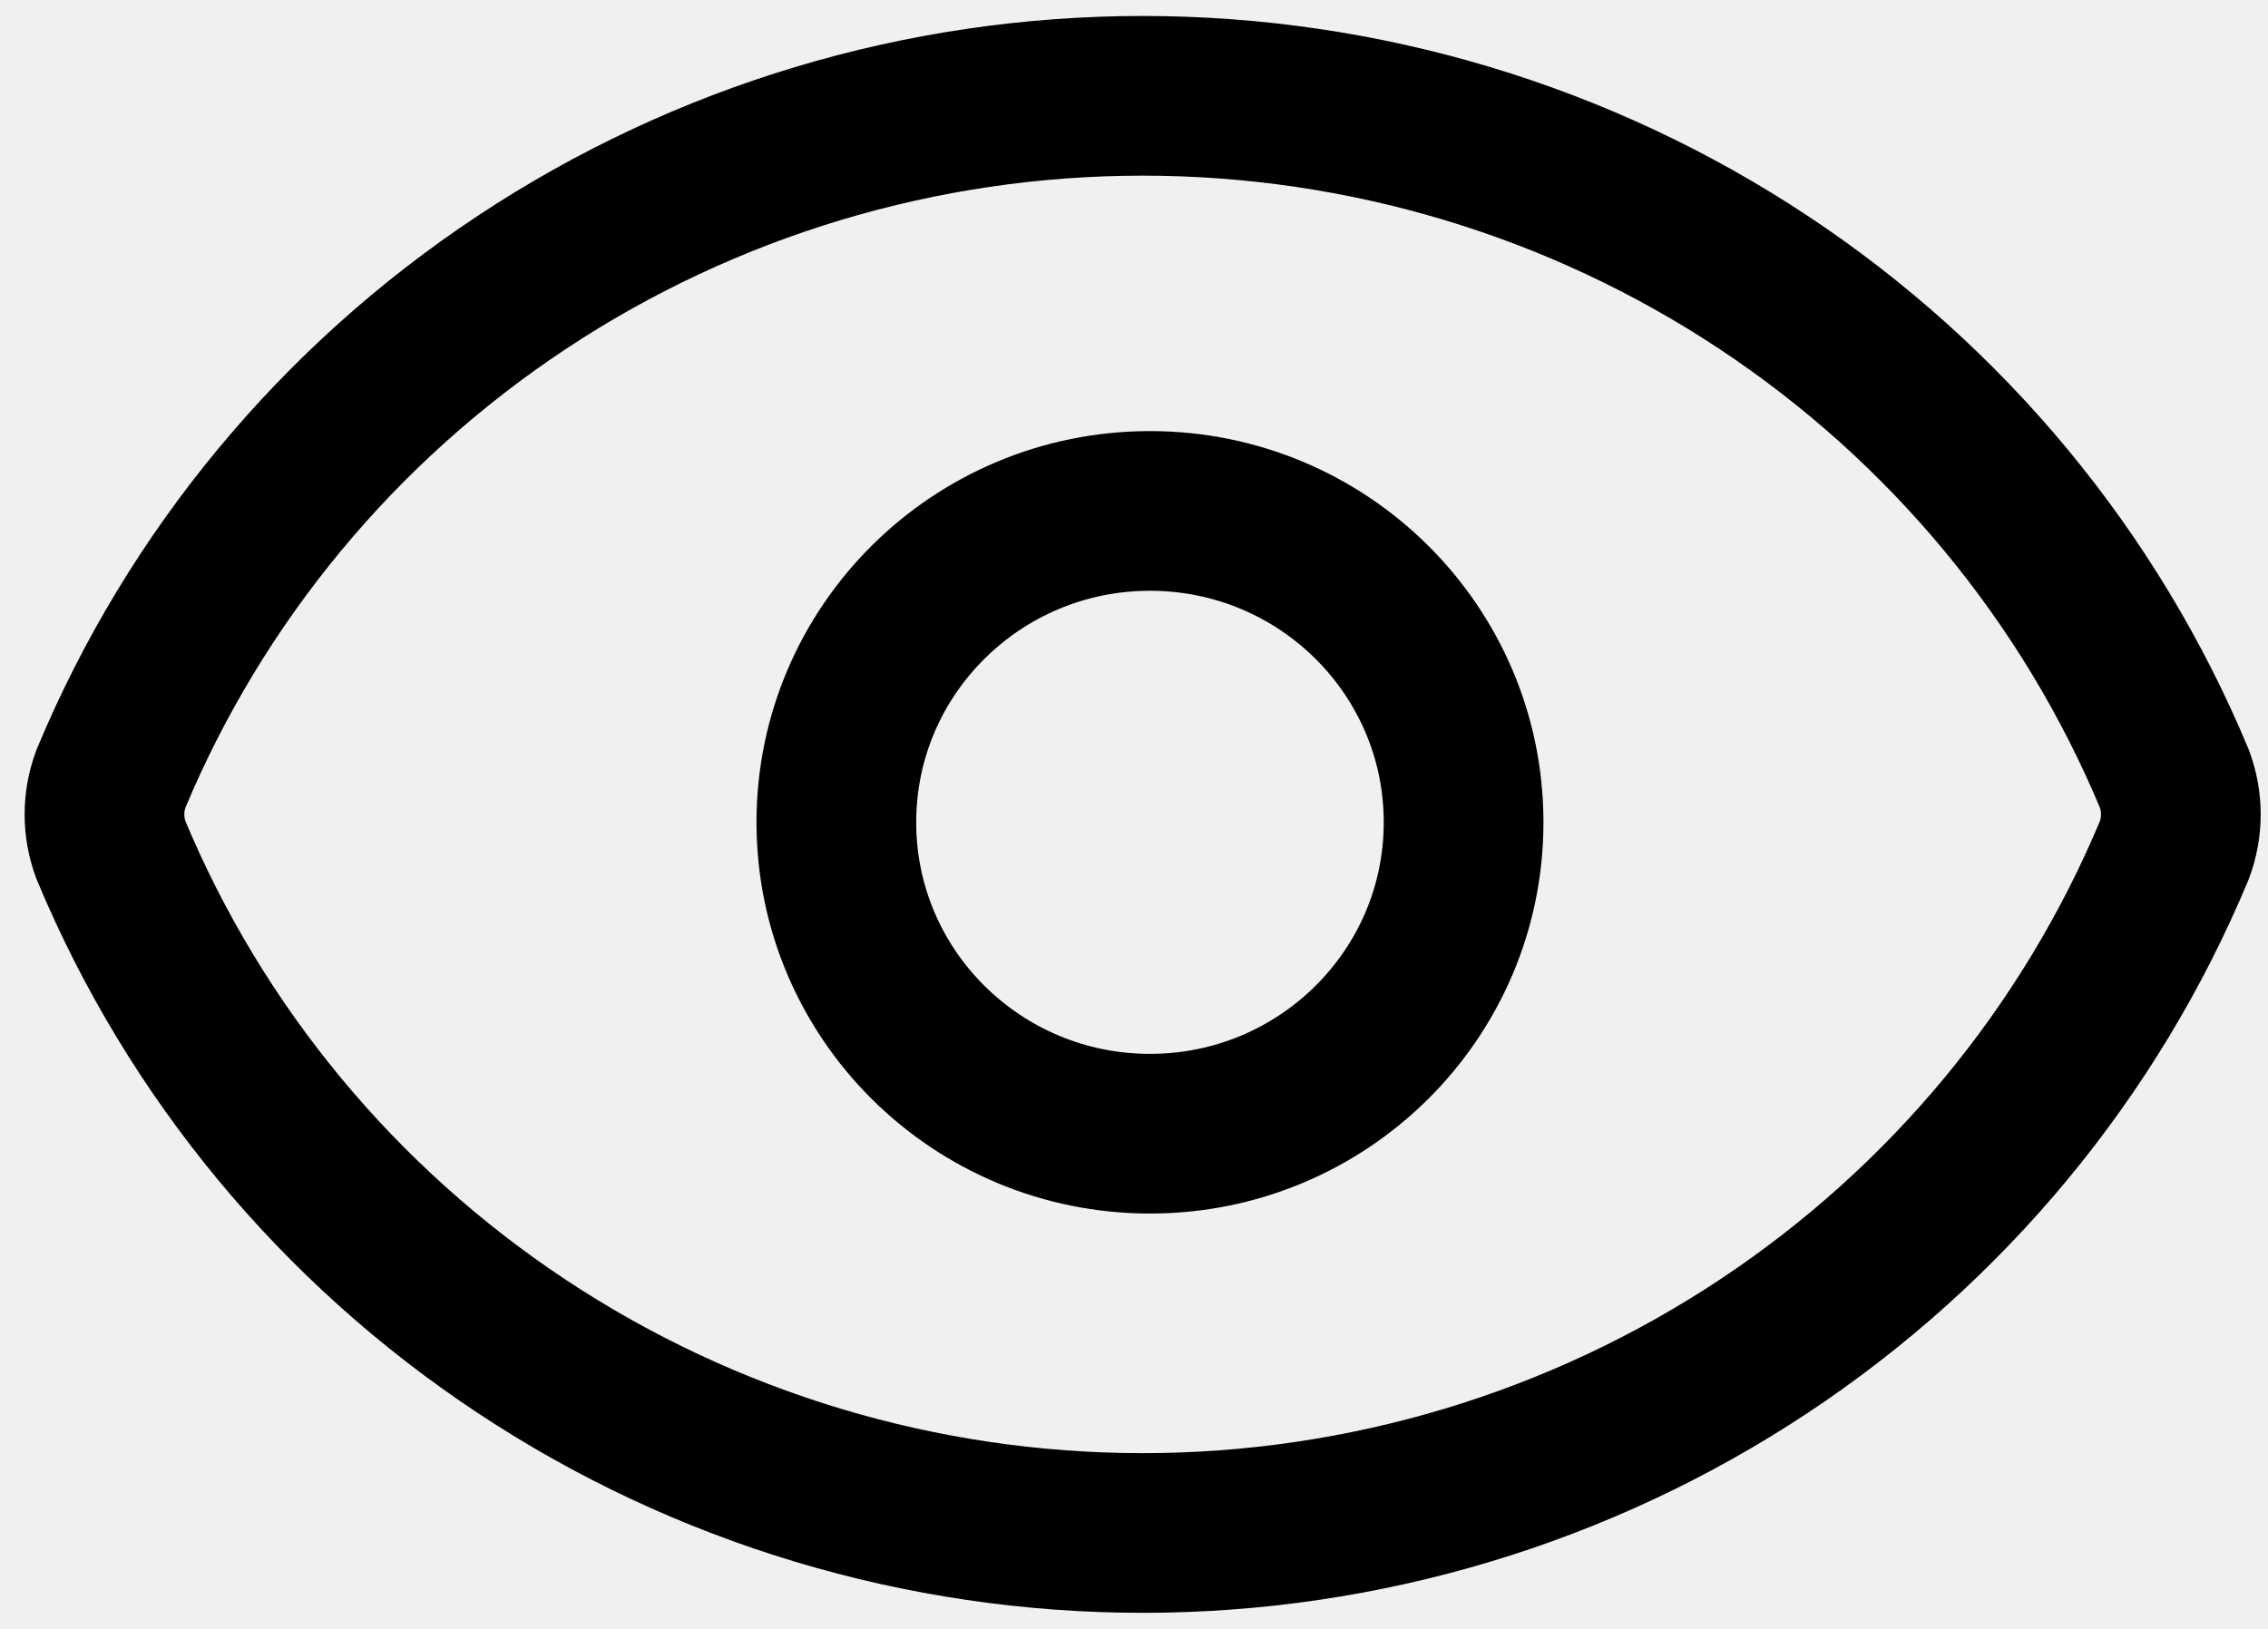
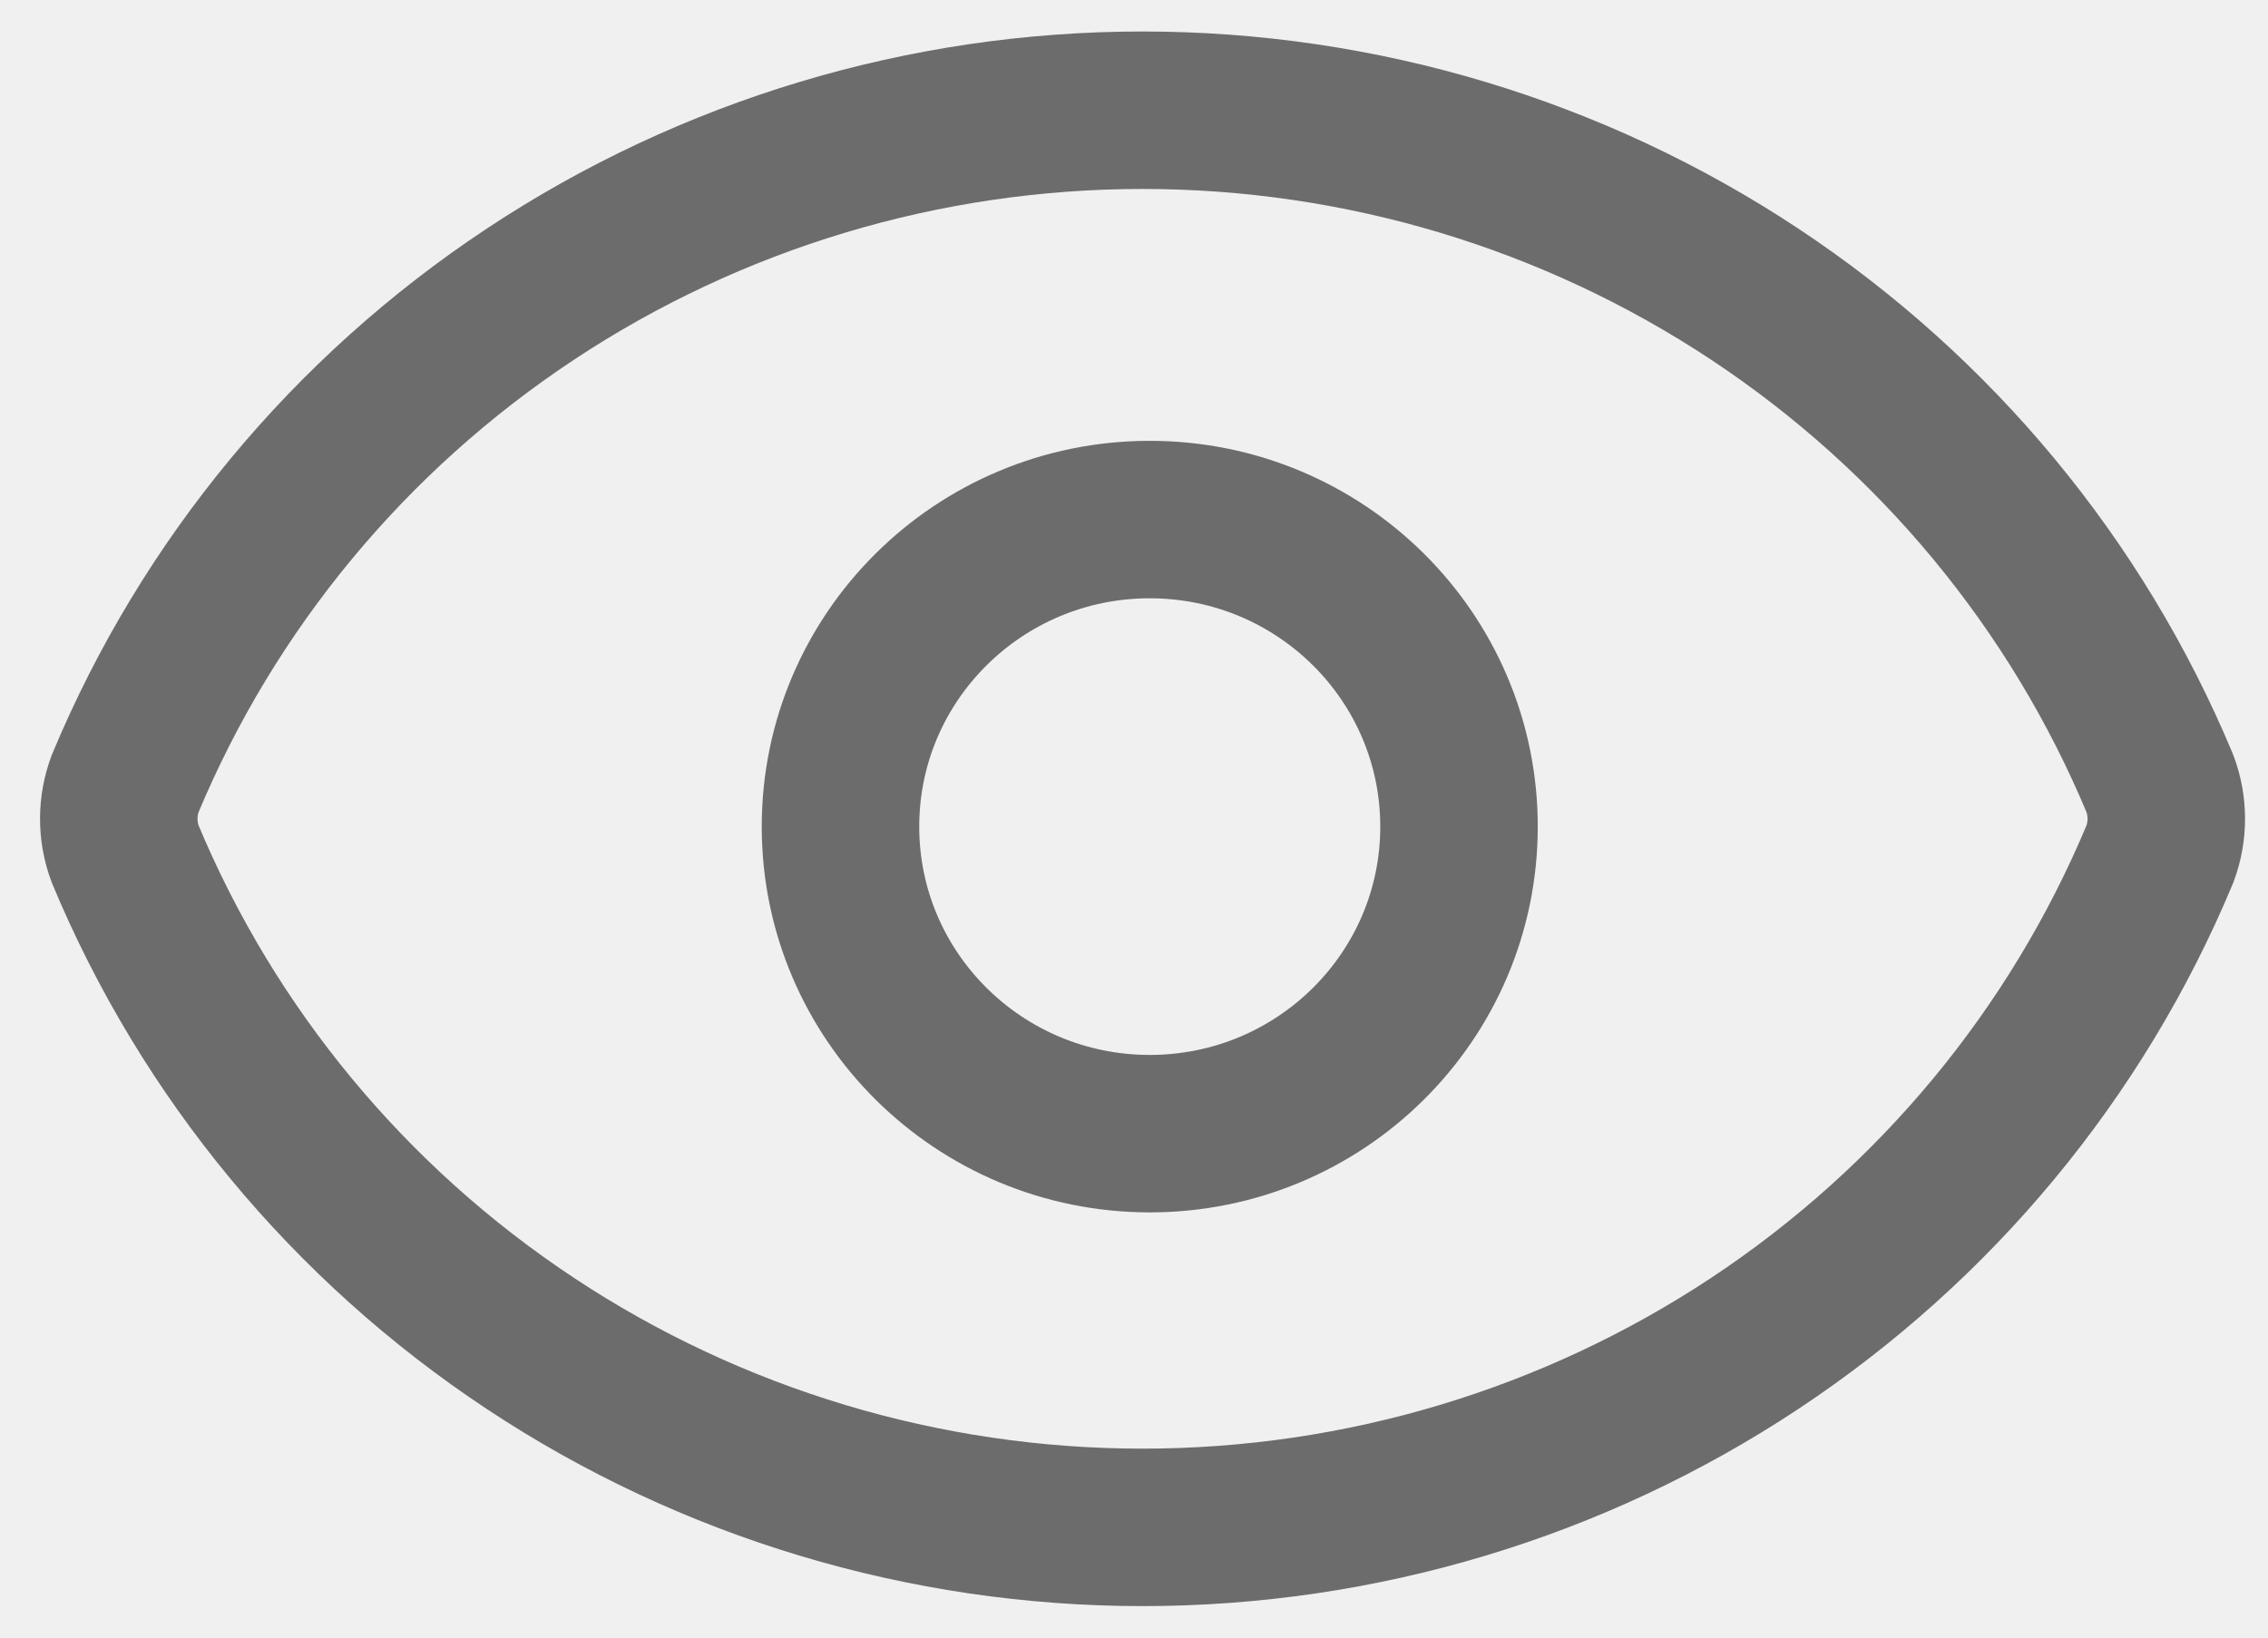
- <svg xmlns="http://www.w3.org/2000/svg" width="71" height="51" viewBox="0 0 71 51" fill="none">
-   <path d="M3.474 26.619C3.203 25.897 3.203 25.103 3.474 24.381C6.112 18.055 10.59 12.645 16.34 8.839C22.089 5.032 28.852 3 35.771 3C42.69 3 49.453 5.032 55.203 8.839C60.952 12.645 65.43 18.055 68.068 24.381C68.339 25.103 68.339 25.897 68.068 26.619C65.43 32.945 60.952 38.355 55.203 42.161C49.453 45.968 42.69 48 35.771 48C28.852 48 22.089 45.968 16.34 42.161C10.59 38.355 6.112 32.945 3.474 26.619Z" stroke="black" stroke-width="5" stroke-linecap="round" stroke-linejoin="round" />
-   <path d="M36 35.498C41.422 35.498 45.818 31.133 45.818 25.748C45.818 20.363 41.422 15.998 36 15.998C30.577 15.998 26.182 20.363 26.182 25.748C26.182 31.133 30.577 35.498 36 35.498Z" stroke="black" stroke-width="5" stroke-linecap="round" stroke-linejoin="round" />
+ <svg xmlns="http://www.w3.org/2000/svg" width="72" height="52" viewBox="0 0 72 52" fill="none">
+   <g clip-path="url(#clip0_6077_138)">
+     <path d="M3.974 27.119C3.703 26.397 3.703 25.603 3.974 24.881C6.612 18.555 11.09 13.145 16.84 9.339C22.589 5.532 29.352 3.5 36.271 3.5C43.19 3.5 49.953 5.532 55.703 9.339C61.452 13.145 65.93 18.555 68.568 24.881C68.839 25.603 68.839 26.397 68.568 27.119C65.93 33.445 61.452 38.855 55.703 42.661C49.953 46.468 43.19 48.5 36.271 48.5C29.352 48.5 22.589 46.468 16.84 42.661C11.09 38.855 6.612 33.445 3.974 27.119Z" stroke="#6C6C6C" stroke-width="5" stroke-linecap="round" stroke-linejoin="round" />
+     <path d="M36.5 35.998C41.922 35.998 46.318 31.633 46.318 26.248C46.318 20.863 41.922 16.498 36.5 16.498C31.077 16.498 26.682 20.863 26.682 26.248C26.682 31.633 31.077 35.998 36.5 35.998Z" stroke="#6C6C6C" stroke-width="5" stroke-linecap="round" stroke-linejoin="round" />
+   </g>
+   <defs>
+     <clipPath id="clip0_6077_138">
+       <rect width="71" height="51" fill="white" transform="translate(0.5 0.5)" />
+     </clipPath>
+   </defs>
</svg>
